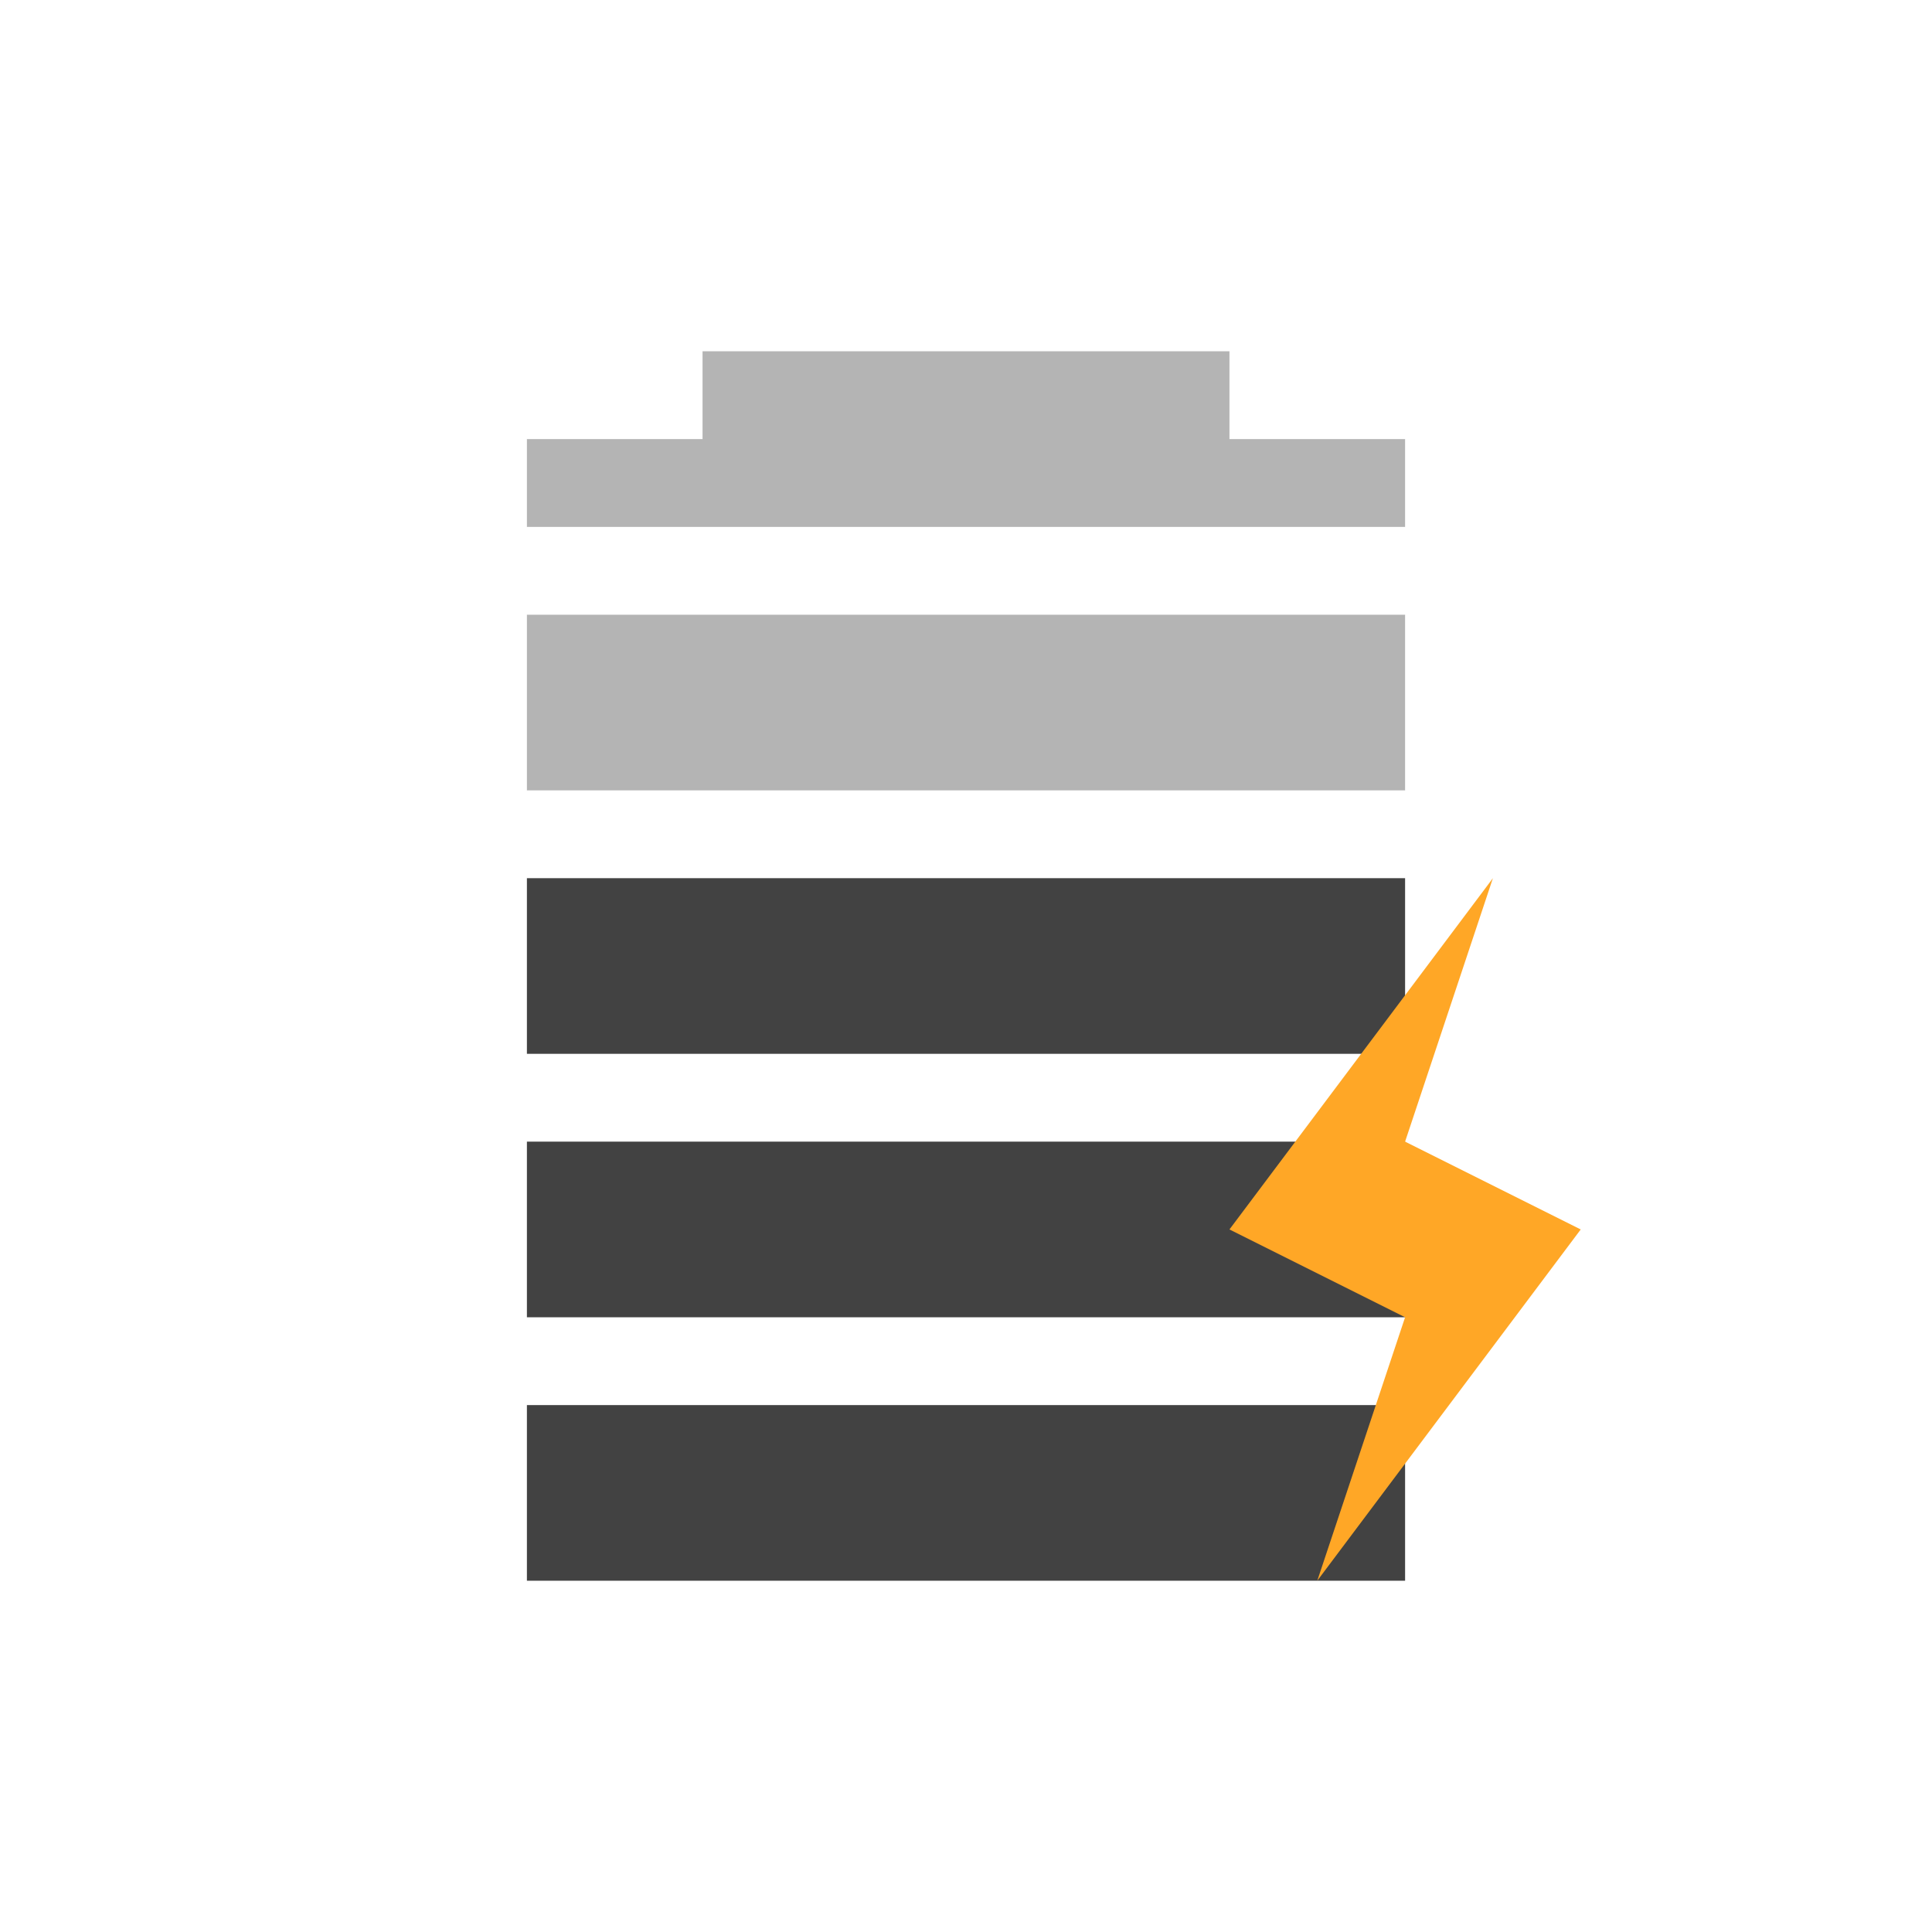
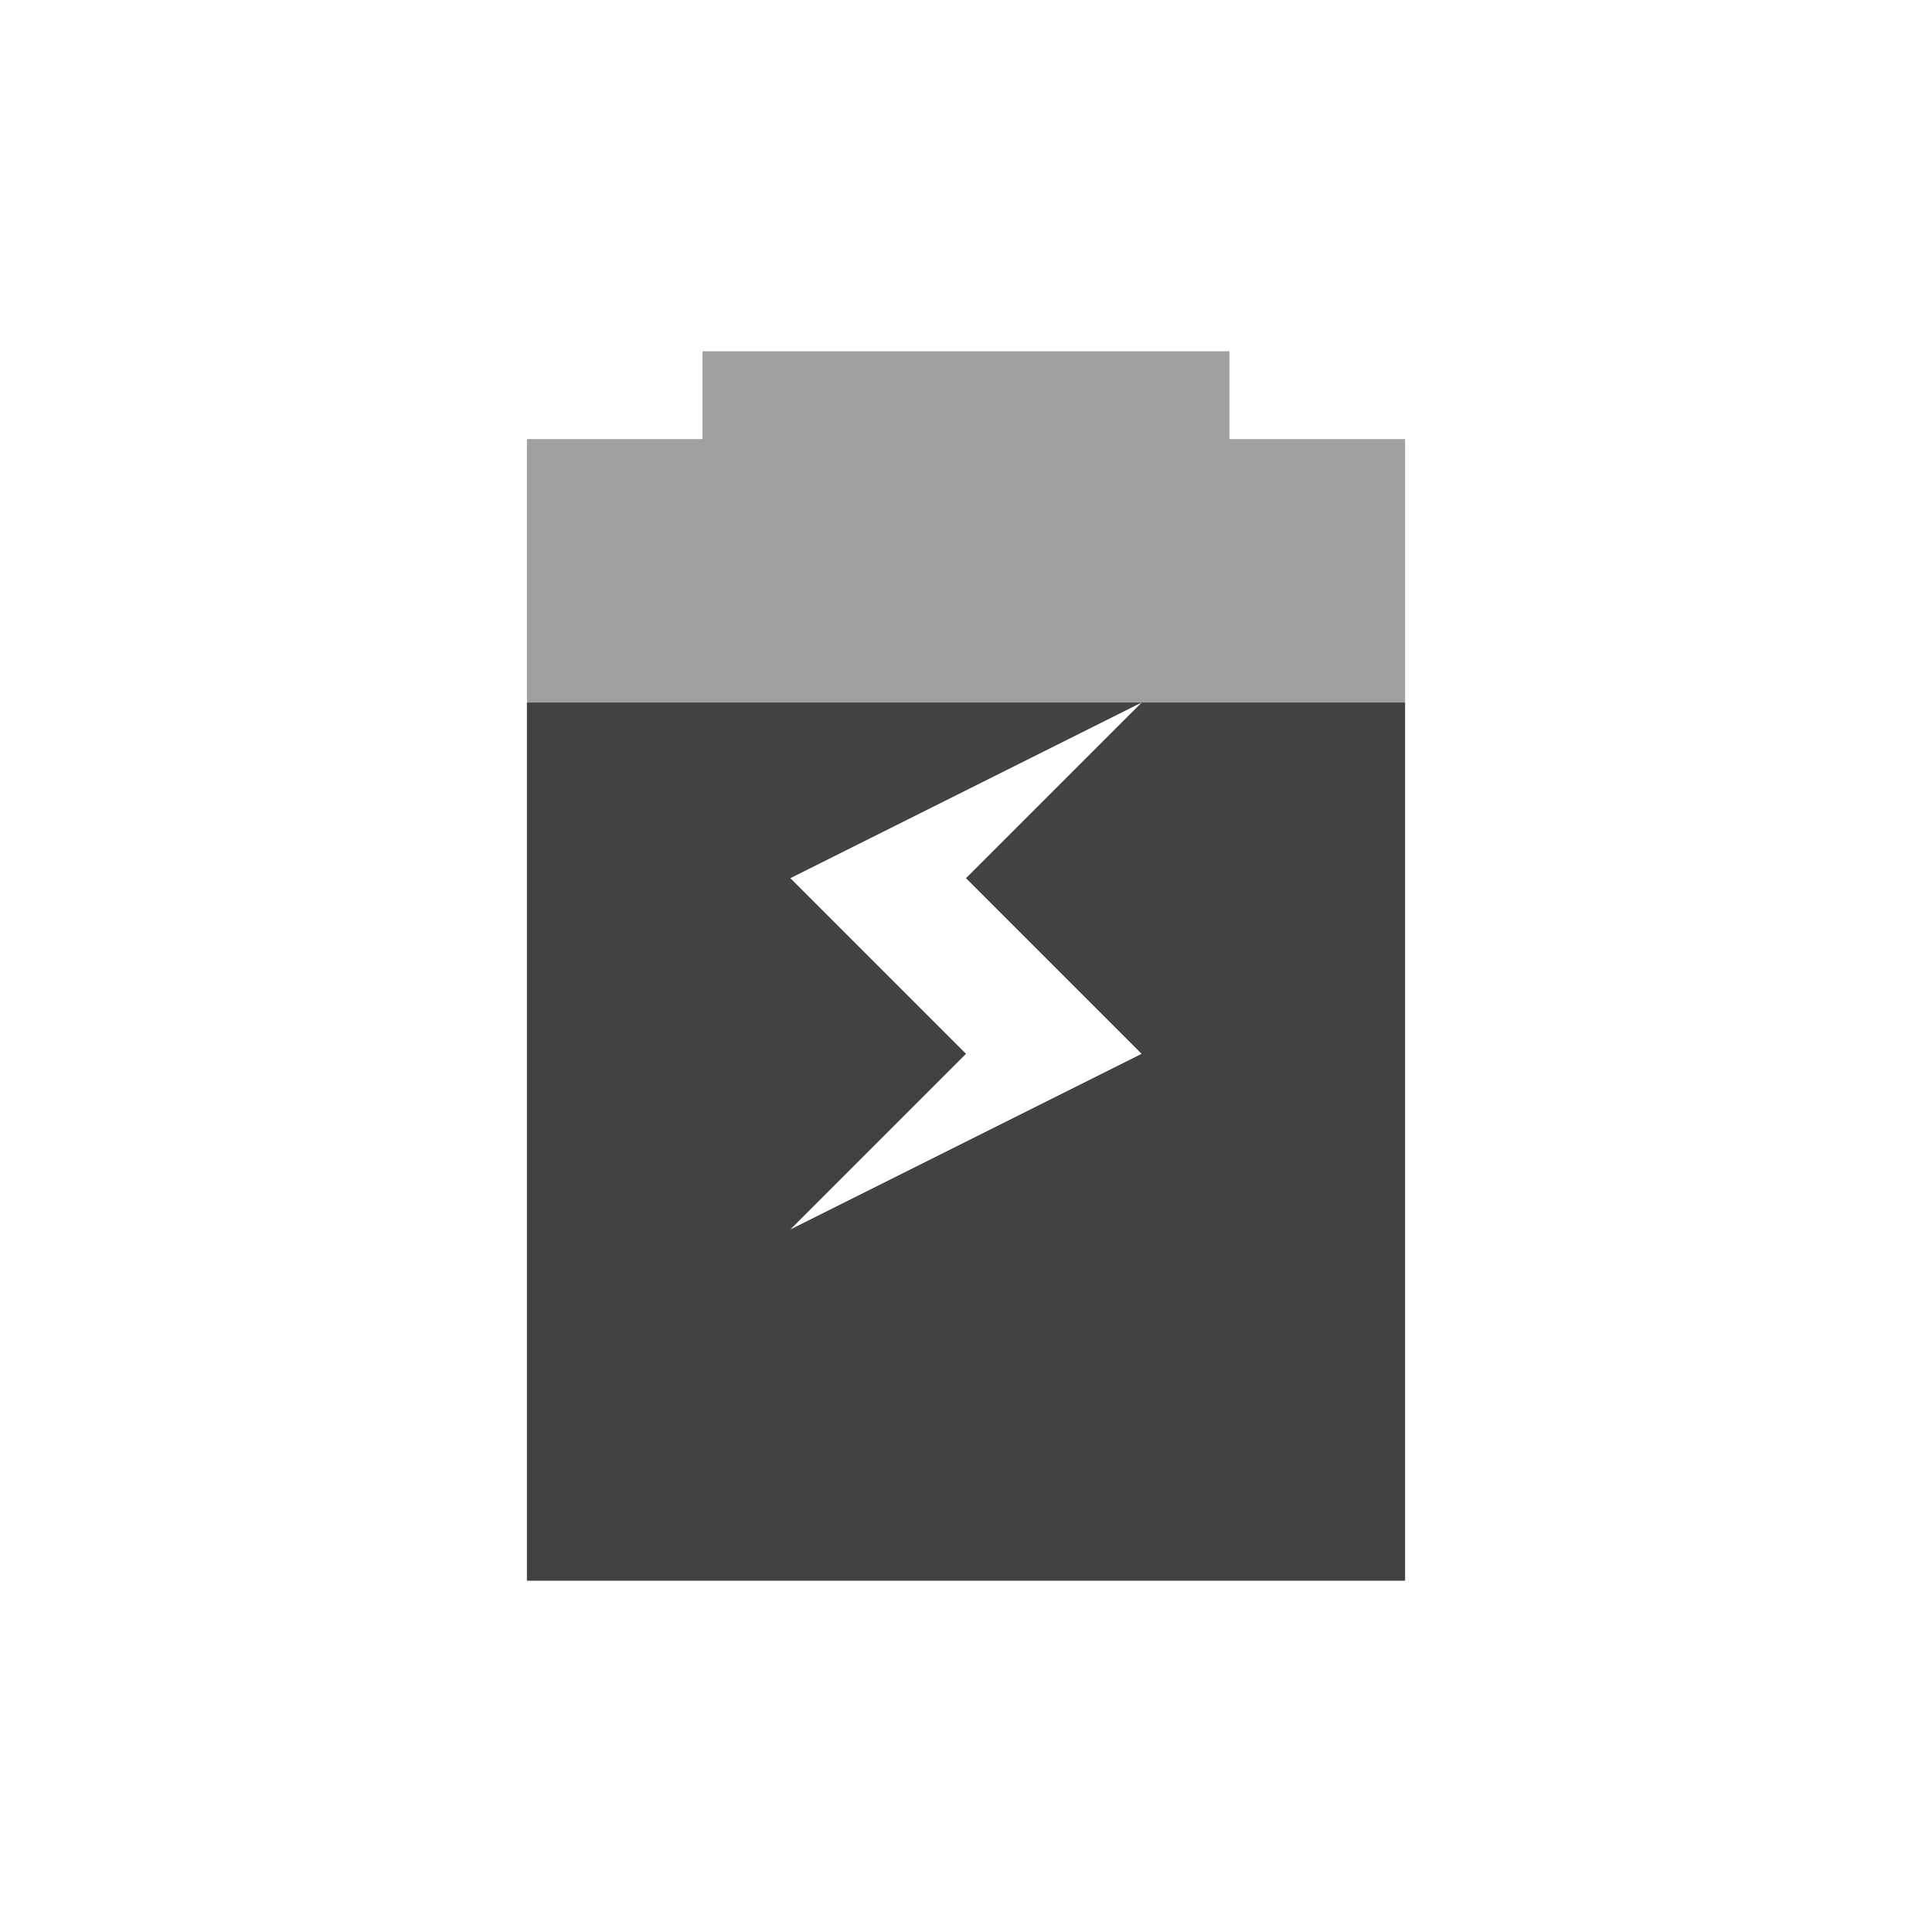
<svg xmlns="http://www.w3.org/2000/svg" width="22px" height="22px" viewBox="0 0 22 22" version="1.1">
  <g id="surface1">
-     <defs>
-       <style id="current-color-scheme" type="text/css">
-    .ColorScheme-Text { color:#3f3f3f; } .ColorScheme-Highlight { color:#eeeeee; }
-   </style>
-     </defs>
-     <path style="fill:currentColor;fill-opacity:0.392" class="ColorScheme-Text" d="M 8 4 L 8 5 L 6 5 L 6 6 L 16 6 L 16 5 L 14 5 L 14 4 Z M 6 7 L 6 9 L 16 9 L 16 7 Z M 6 7 " />
    <defs>
      <style id="current-color-scheme" type="text/css">
   .ColorScheme-Text { color:#424242; } .ColorScheme-Highlight { color:#eeeeee; }
  </style>
    </defs>
-     <path style="fill:currentColor" class="ColorScheme-Text" d="M 6 10 L 6 12 L 16 12 L 16 10 Z M 6 13 L 6 15 L 16 15 L 16 13 Z M 6 16 L 6 18 L 16 18 L 16 16 Z M 6 16 " />
-     <path style=" stroke:none;fill-rule:nonzero;fill:rgb(100%,65.49%,14.902%);fill-opacity:1;" d="M 17 10 L 14 14 L 16 15 L 15 18 L 18 14 L 16 13 Z M 17 10 " />
+     <path style="fill:currentColor" class="ColorScheme-Text" d="M 6 8 L 6 18 L 16 18 L 16 8 L 13 8 L 11 10 L 13 12 L 9 14 L 11 12 L 9 10 L 13 8 Z M 6 8 " />
+     <defs>
+       <style id="current-color-scheme" type="text/css">
+    .ColorScheme-Text { color:#424242; } .ColorScheme-Highlight { color:#eeeeee; }
+   </style>
+     </defs>
+     <path style="fill:currentColor;fill-opacity:0.5" class="ColorScheme-Text" d="M 8 4 L 8 5 L 6 5 L 6 8 L 16 8 L 16 5 L 14 5 L 14 4 Z M 8 4 " />
  </g>
</svg>
